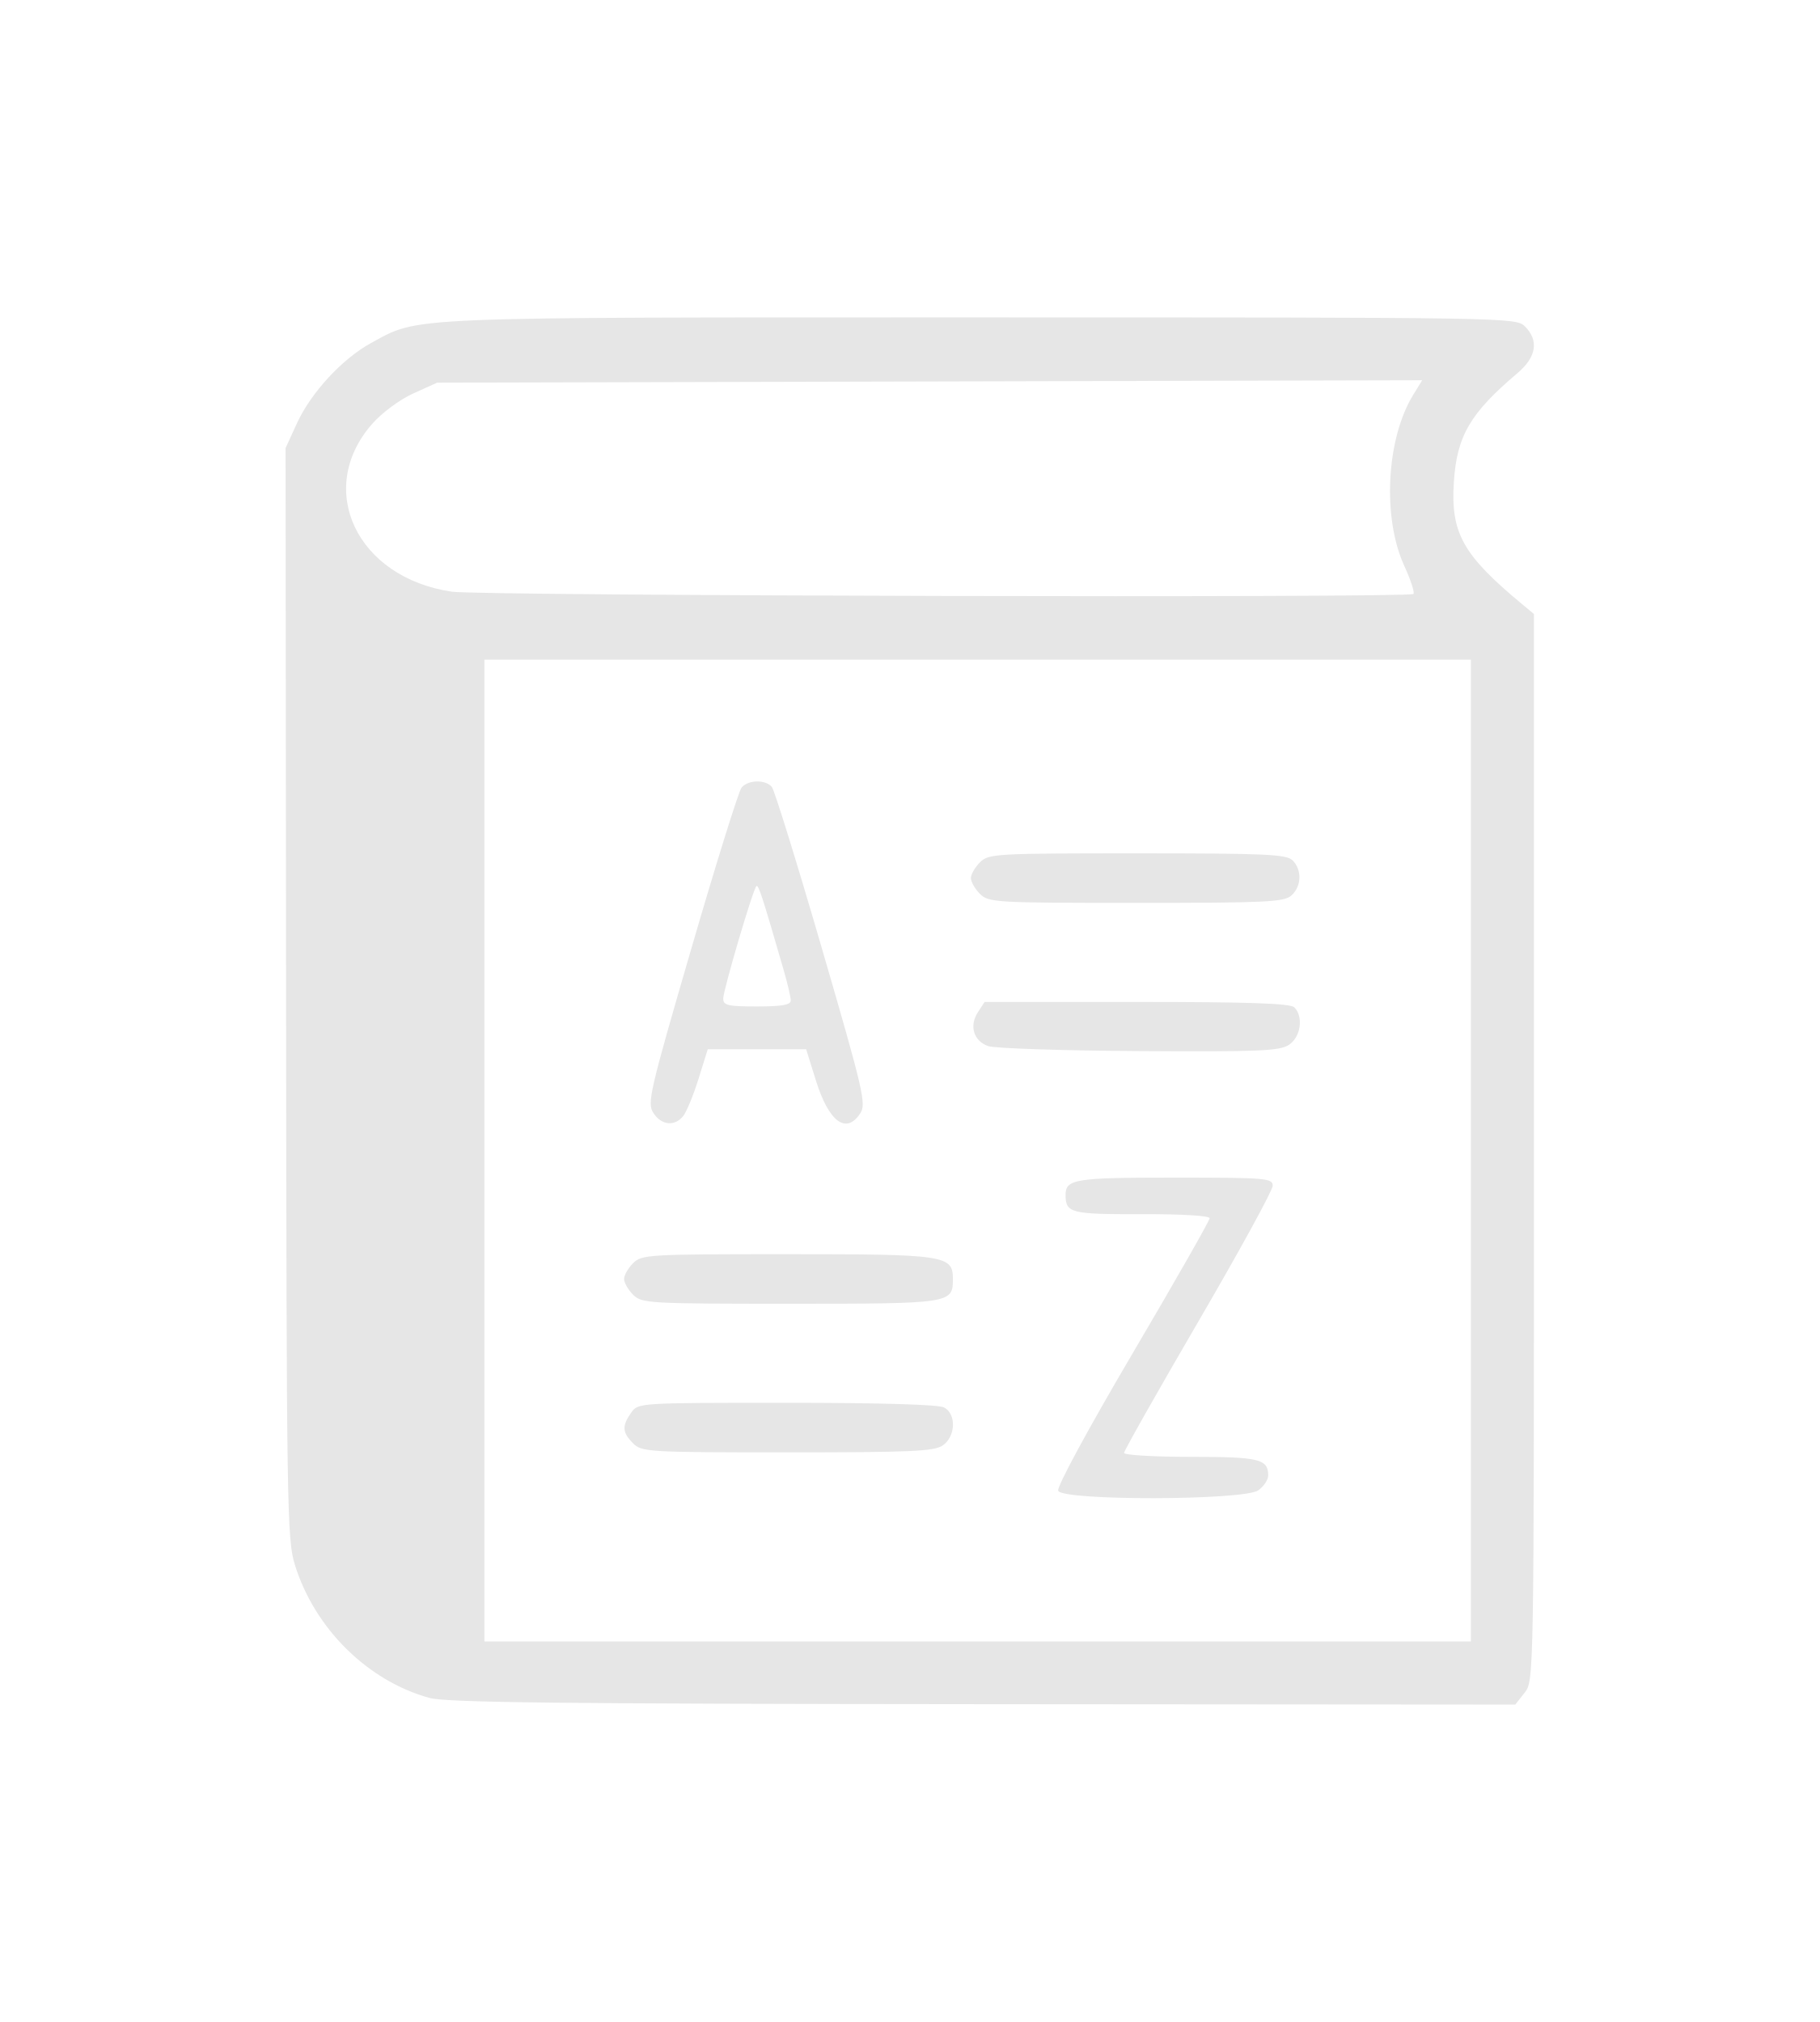
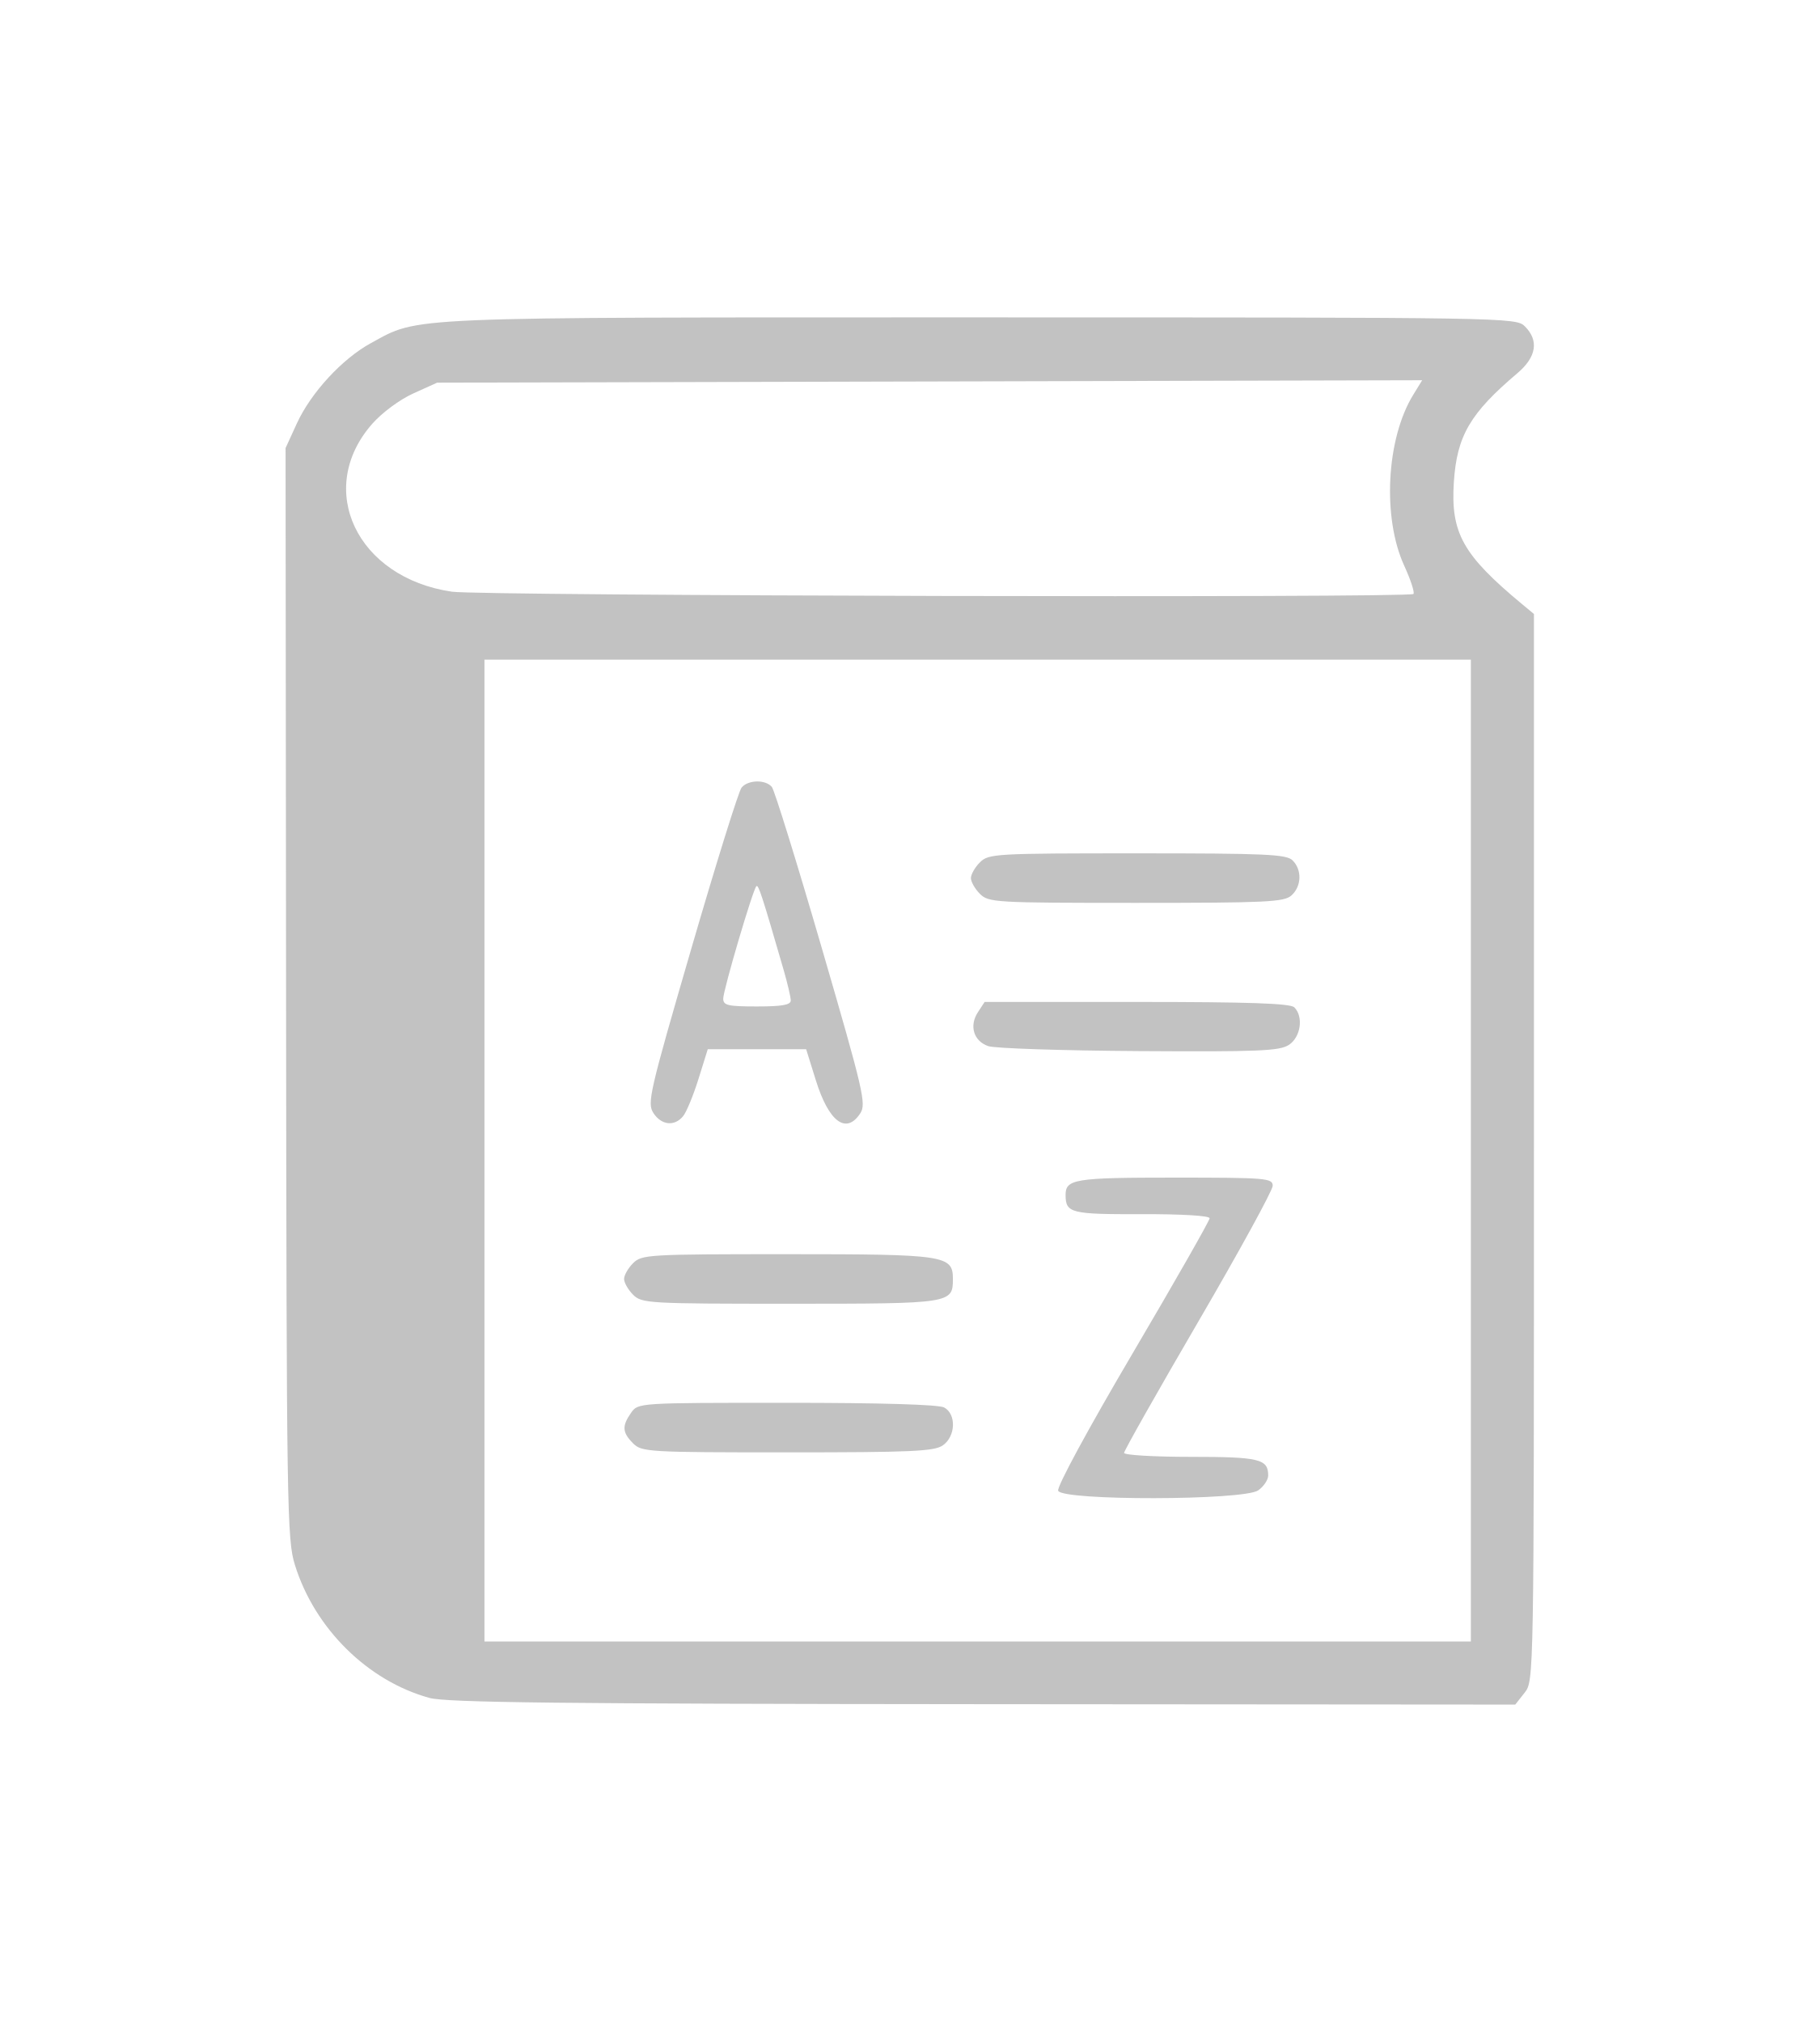
<svg xmlns="http://www.w3.org/2000/svg" id="svg1" width="73.329mm" height="81.492mm" version="1.1" viewBox="0 0 73.329 81.492" xml:space="preserve">
-   <g id="g1" transform="translate(-84.976 -175.33)" fill="#e6e6e6">
-     <path id="path1" d="m102.28 243.76c-2.486-0.684-4.621-2.794-5.418-5.354-0.321-1.03-0.338-2.18-0.358-23.051l-0.02-21.967 0.455-0.993c0.567-1.238 1.831-2.608 2.985-3.237 1.974-1.075 1.049-1.036 24.579-1.036 21.32 0 21.566 4e-3 21.925 0.363 0.571 0.571 0.464 1.236-0.304 1.886-1.905 1.613-2.438 2.526-2.56 4.384-0.134 2.057 0.36 2.941 2.751 4.925l0.476 0.395v21.499c0 21.475-3.6e-4 21.499-0.376 21.977l-0.376 0.478-21.451-0.016c-17.003-0.013-21.629-0.065-22.308-0.252zm41.97-22.058v-19.785h-39.752v39.57h39.752zm-16.632 13.709c-0.059-0.155 1.204-2.486 3.001-5.538 1.707-2.899 3.103-5.349 3.103-5.444 0-0.103-1.114-0.17-2.748-0.165-2.833 9e-3 -3.05-0.045-3.057-0.756-7e-3 -0.66 0.343-0.717 4.39-0.717 3.704 0 3.957 0.021 3.957 0.33 0 0.181-1.348 2.642-2.995 5.468-1.647 2.826-2.995 5.209-2.995 5.297s1.209 0.159 2.686 0.159c2.766 0 3.122 0.086 3.122 0.752 0 0.174-0.182 0.444-0.403 0.599-0.584 0.409-7.904 0.423-8.06 0.015zm-17.13-1.911c-0.437-0.437-0.454-0.697-0.081-1.23 0.282-0.403 0.288-0.403 6.274-0.403 3.783 0 6.121 0.069 6.343 0.188 0.496 0.266 0.466 1.163-0.052 1.526-0.345 0.242-1.253 0.283-6.262 0.283-5.617 0-5.874-0.015-6.222-0.363zm0-5.99c-0.2-0.2-0.363-0.486-0.363-0.635 0-0.15 0.163-0.436 0.363-0.635 0.348-0.348 0.605-0.363 6.222-0.363 6.361 0 6.666 0.045 6.666 0.996 0 0.992-0.061 1.001-6.548 1.001-5.735 0-5.992-0.015-6.34-0.363zm0.82-7.322c-0.26-0.397-0.164-0.816 1.532-6.644 0.995-3.421 1.904-6.334 2.02-6.473 0.263-0.316 0.966-0.331 1.22-0.025 0.105 0.126 1.01 3.045 2.011 6.487 1.683 5.783 1.801 6.289 1.552 6.668-0.567 0.865-1.267 0.346-1.789-1.329l-0.392-1.256h-3.964l-0.376 1.204c-0.207 0.662-0.485 1.336-0.62 1.498-0.348 0.42-0.872 0.363-1.195-0.13zm5.534-4.535c0-0.132-0.128-0.683-0.285-1.225-0.873-3.017-1.019-3.463-1.101-3.381-0.144 0.144-1.332 4.177-1.335 4.528-1e-3 0.274 0.183 0.318 1.359 0.318 1.006 0 1.361-0.062 1.361-0.239zm7.96 1.839c-0.591-0.203-0.778-0.818-0.417-1.369l0.27-0.412h6.131c4.527 0 6.188 0.057 6.349 0.218 0.378 0.378 0.259 1.199-0.218 1.512-0.376 0.246-1.207 0.281-6.035 0.251-3.08-0.019-5.815-0.109-6.08-0.2zm-0.337-6.137c-0.2-0.2-0.363-0.486-0.363-0.635s0.163-0.436 0.363-0.635c0.348-0.348 0.605-0.363 6.34-0.363 5.192 0 6.014 0.037 6.262 0.285 0.383 0.383 0.361 1.042-0.047 1.411-0.295 0.267-0.999 0.3-6.262 0.3-5.688 0-5.945-0.015-6.293-0.363zm17.469-12.085c0.058-0.058-0.108-0.568-0.368-1.135-0.891-1.94-0.726-5.121 0.357-6.887l0.364-0.593-39.694 0.097-0.96 0.434c-0.547 0.247-1.258 0.773-1.655 1.223-2.318 2.634-0.624 6.207 3.209 6.768 1.154 0.169 38.581 0.258 38.747 0.092z" fill="#e6e6e6" stroke-width=".182" />
+   <defs id="defs1" />
+   <g id="g1" transform="translate(-84.976 -175.33)" fill="#e6e6e6" style="fill:#c2c2c2;fill-opacity:1">
+     <path id="path1" d="m102.28 243.76c-2.486-0.684-4.621-2.794-5.418-5.354-0.321-1.03-0.338-2.18-0.358-23.051l-0.02-21.967 0.455-0.993c0.567-1.238 1.831-2.608 2.985-3.237 1.974-1.075 1.049-1.036 24.579-1.036 21.32 0 21.566 4e-3 21.925 0.363 0.571 0.571 0.464 1.236-0.304 1.886-1.905 1.613-2.438 2.526-2.56 4.384-0.134 2.057 0.36 2.941 2.751 4.925l0.476 0.395v21.499c0 21.475-3.6e-4 21.499-0.376 21.977l-0.376 0.478-21.451-0.016c-17.003-0.013-21.629-0.065-22.308-0.252zm41.97-22.058v-19.785h-39.752v39.57h39.752zm-16.632 13.709c-0.059-0.155 1.204-2.486 3.001-5.538 1.707-2.899 3.103-5.349 3.103-5.444 0-0.103-1.114-0.17-2.748-0.165-2.833 9e-3 -3.05-0.045-3.057-0.756-7e-3 -0.66 0.343-0.717 4.39-0.717 3.704 0 3.957 0.021 3.957 0.33 0 0.181-1.348 2.642-2.995 5.468-1.647 2.826-2.995 5.209-2.995 5.297s1.209 0.159 2.686 0.159c2.766 0 3.122 0.086 3.122 0.752 0 0.174-0.182 0.444-0.403 0.599-0.584 0.409-7.904 0.423-8.06 0.015zm-17.13-1.911c-0.437-0.437-0.454-0.697-0.081-1.23 0.282-0.403 0.288-0.403 6.274-0.403 3.783 0 6.121 0.069 6.343 0.188 0.496 0.266 0.466 1.163-0.052 1.526-0.345 0.242-1.253 0.283-6.262 0.283-5.617 0-5.874-0.015-6.222-0.363zm0-5.99c-0.2-0.2-0.363-0.486-0.363-0.635 0-0.15 0.163-0.436 0.363-0.635 0.348-0.348 0.605-0.363 6.222-0.363 6.361 0 6.666 0.045 6.666 0.996 0 0.992-0.061 1.001-6.548 1.001-5.735 0-5.992-0.015-6.34-0.363zm0.82-7.322c-0.26-0.397-0.164-0.816 1.532-6.644 0.995-3.421 1.904-6.334 2.02-6.473 0.263-0.316 0.966-0.331 1.22-0.025 0.105 0.126 1.01 3.045 2.011 6.487 1.683 5.783 1.801 6.289 1.552 6.668-0.567 0.865-1.267 0.346-1.789-1.329l-0.392-1.256h-3.964l-0.376 1.204c-0.207 0.662-0.485 1.336-0.62 1.498-0.348 0.42-0.872 0.363-1.195-0.13zm5.534-4.535c0-0.132-0.128-0.683-0.285-1.225-0.873-3.017-1.019-3.463-1.101-3.381-0.144 0.144-1.332 4.177-1.335 4.528-1e-3 0.274 0.183 0.318 1.359 0.318 1.006 0 1.361-0.062 1.361-0.239zm7.96 1.839c-0.591-0.203-0.778-0.818-0.417-1.369l0.27-0.412h6.131c4.527 0 6.188 0.057 6.349 0.218 0.378 0.378 0.259 1.199-0.218 1.512-0.376 0.246-1.207 0.281-6.035 0.251-3.08-0.019-5.815-0.109-6.08-0.2zm-0.337-6.137c-0.2-0.2-0.363-0.486-0.363-0.635s0.163-0.436 0.363-0.635c0.348-0.348 0.605-0.363 6.34-0.363 5.192 0 6.014 0.037 6.262 0.285 0.383 0.383 0.361 1.042-0.047 1.411-0.295 0.267-0.999 0.3-6.262 0.3-5.688 0-5.945-0.015-6.293-0.363zm17.469-12.085c0.058-0.058-0.108-0.568-0.368-1.135-0.891-1.94-0.726-5.121 0.357-6.887l0.364-0.593-39.694 0.097-0.96 0.434c-0.547 0.247-1.258 0.773-1.655 1.223-2.318 2.634-0.624 6.207 3.209 6.768 1.154 0.169 38.581 0.258 38.747 0.092z" fill="#e6e6e6" stroke-width=".182" style="fill:#c2c2c2;fill-opacity:1" />
  </g>
</svg>
